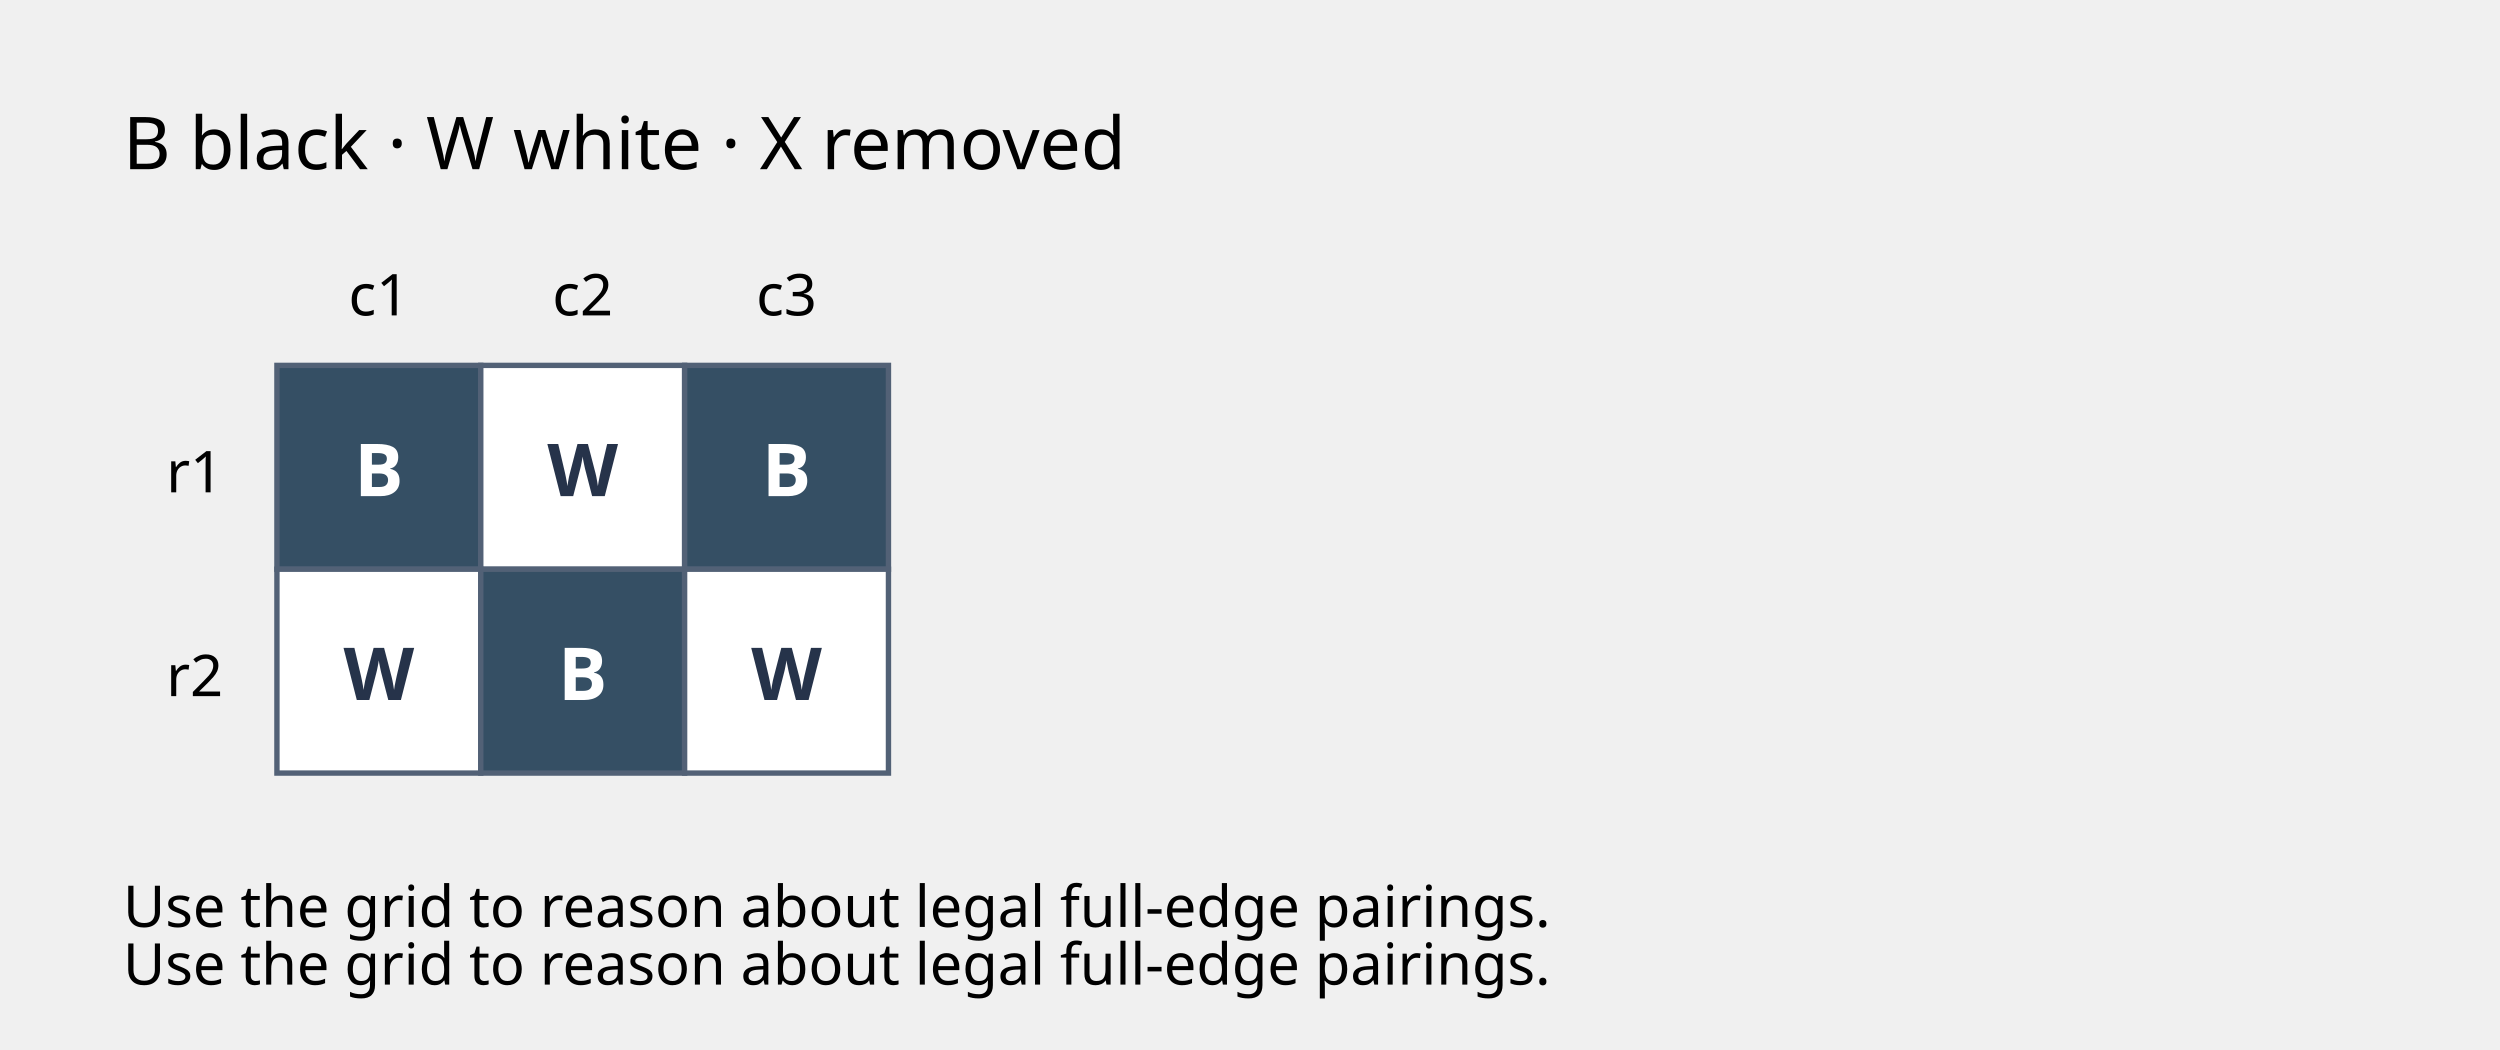
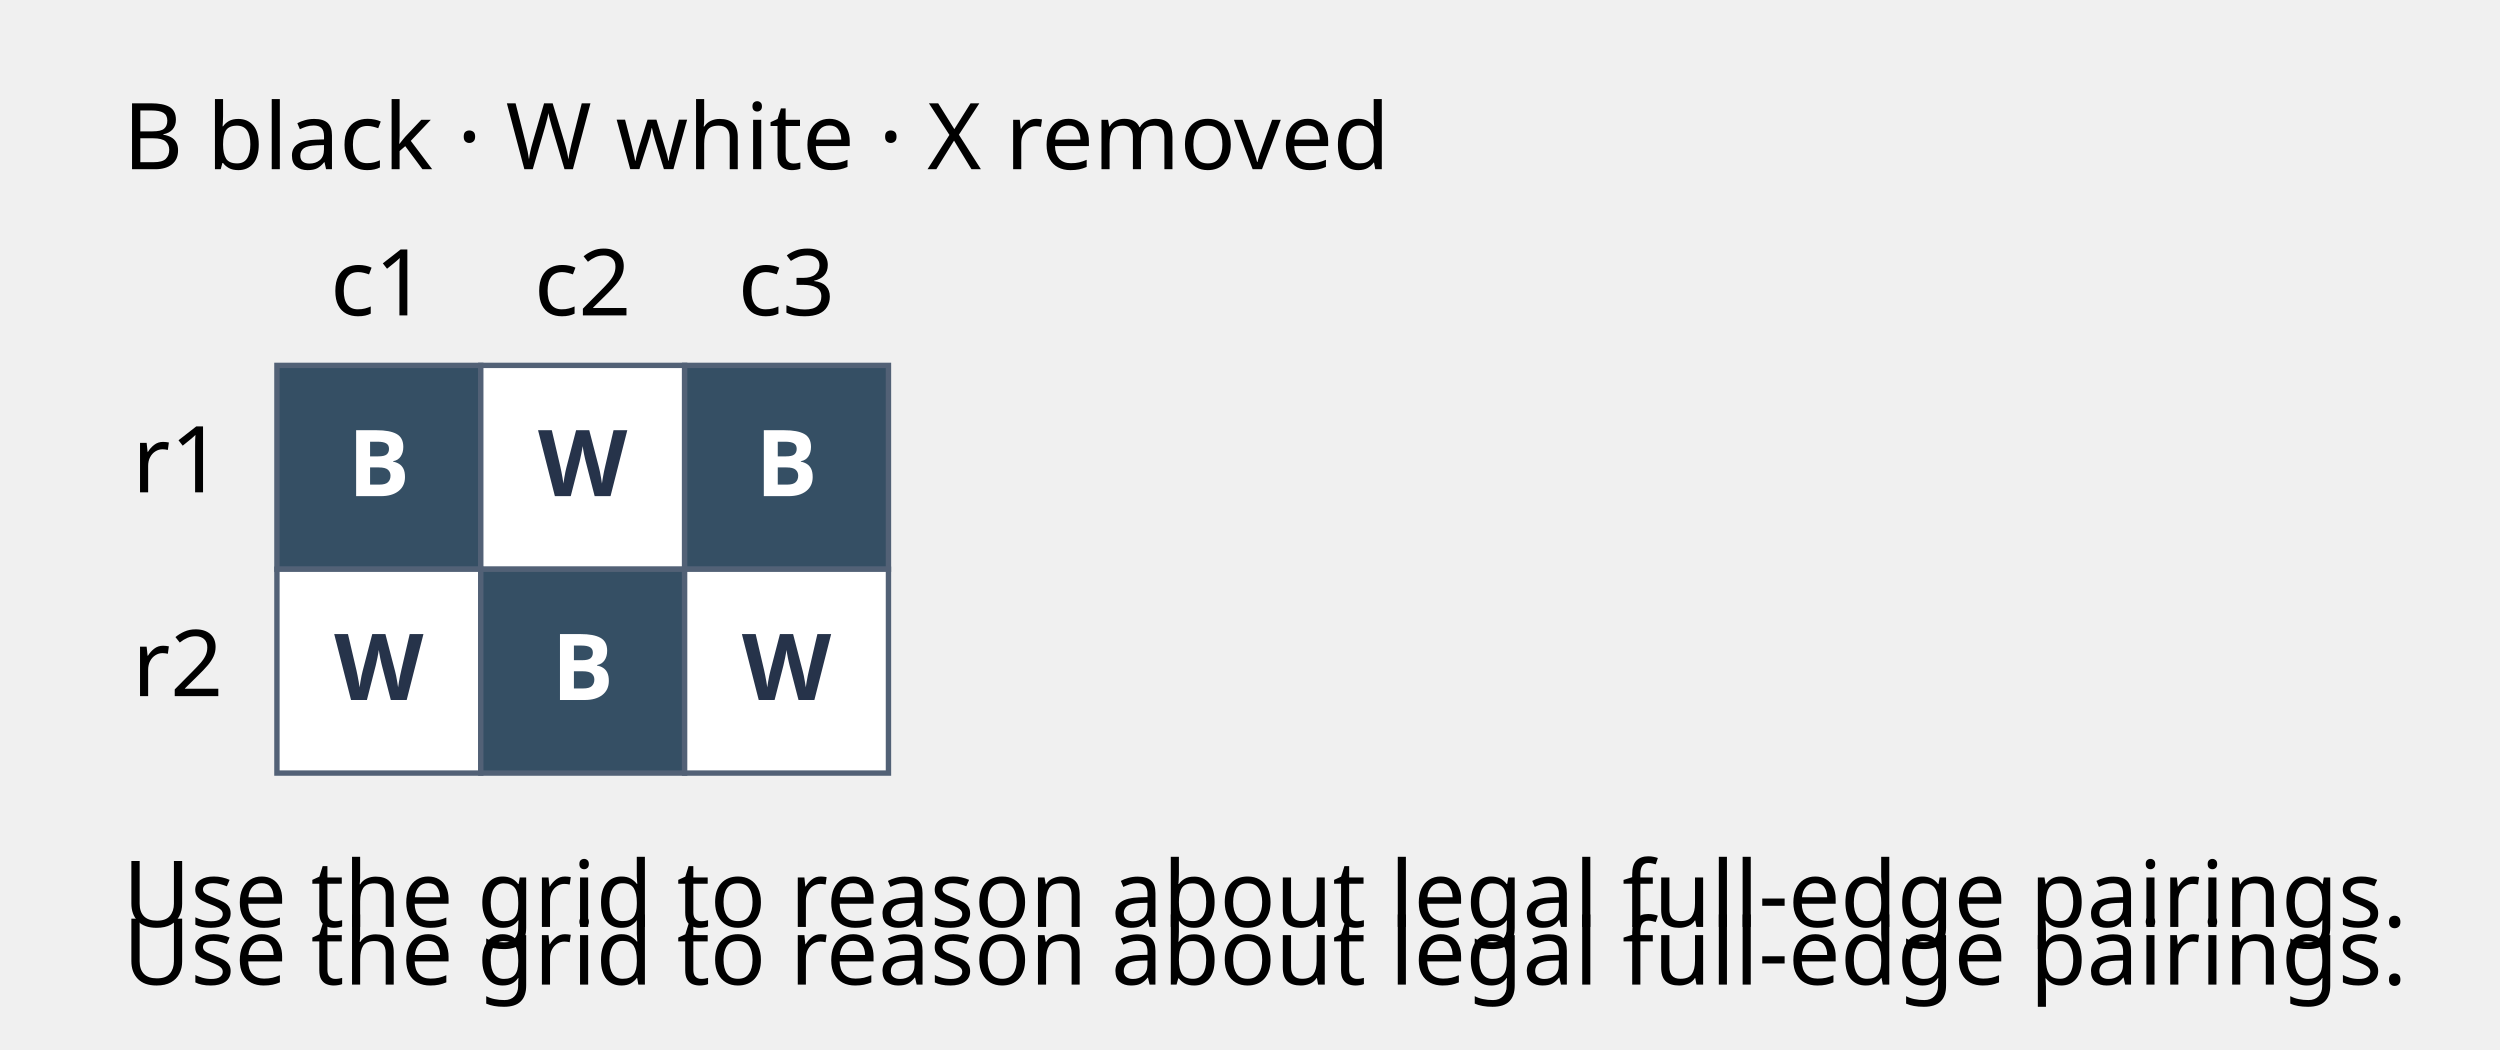
<svg xmlns="http://www.w3.org/2000/svg" width="650" height="273" viewBox="0 0 650 273" role="img" aria-label="Intact two by three checkerboard">
  <style>@media print {g[data-g9-stage-id]{display:inline !important}}</style>
  <g data-g9-stage-id="D4-REP-ANCHOR-CELLS">
-     <text x="32" y="44" font-family="system-ui" font-size="19">B black · W white · X removed</text>
-     <text x="98.5" y="82" text-anchor="middle" font-family="system-ui" font-size="15">c1</text>
-     <text x="151.5" y="82" text-anchor="middle" font-family="system-ui" font-size="15">c2</text>
-     <text x="204.5" y="82" text-anchor="middle" font-family="system-ui" font-size="15">c3</text>
-     <text x="58" y="128" text-anchor="end" font-family="system-ui" font-size="15">r1</text>
-     <text x="58" y="181" text-anchor="end" font-family="system-ui" font-size="15">r2</text>
+     <text x="32" y="44" font-family="system-ui" font-size="24">B black · W white · X removed</text>
+     <text x="98.5" y="82" text-anchor="middle" font-family="system-ui" font-size="24">c1</text>
+     <text x="151.5" y="82" text-anchor="middle" font-family="system-ui" font-size="24">c2</text>
+     <text x="204.5" y="82" text-anchor="middle" font-family="system-ui" font-size="24">c3</text>
+     <text x="58" y="128" text-anchor="end" font-family="system-ui" font-size="24">r1</text>
+     <text x="58" y="181" text-anchor="end" font-family="system-ui" font-size="24">r2</text>
    <rect x="72" y="95" width="53" height="53" fill="#354f64" stroke="#526176" stroke-width="1.4" />
-     <text x="98.5" y="129" text-anchor="middle" font-family="system-ui,sans-serif" font-size="19" font-weight="650" fill="#ffffff">B</text>
+     <text x="98.5" y="129" text-anchor="middle" font-family="system-ui,sans-serif" font-size="24" font-weight="650" fill="#ffffff">B</text>
    <rect x="125" y="95" width="53" height="53" fill="#ffffff" stroke="#526176" stroke-width="1.4" />
-     <text x="151.5" y="129" text-anchor="middle" font-family="system-ui,sans-serif" font-size="19" font-weight="650" fill="#26334a">W</text>
+     <text x="151.5" y="129" text-anchor="middle" font-family="system-ui,sans-serif" font-size="24" font-weight="650" fill="#26334a">W</text>
    <rect x="178" y="95" width="53" height="53" fill="#354f64" stroke="#526176" stroke-width="1.4" />
-     <text x="204.5" y="129" text-anchor="middle" font-family="system-ui,sans-serif" font-size="19" font-weight="650" fill="#ffffff">B</text>
+     <text x="204.5" y="129" text-anchor="middle" font-family="system-ui,sans-serif" font-size="24" font-weight="650" fill="#ffffff">B</text>
    <rect x="72" y="148" width="53" height="53" fill="#ffffff" stroke="#526176" stroke-width="1.4" />
-     <text x="98.5" y="182" text-anchor="middle" font-family="system-ui,sans-serif" font-size="19" font-weight="650" fill="#26334a">W</text>
+     <text x="98.5" y="182" text-anchor="middle" font-family="system-ui,sans-serif" font-size="24" font-weight="650" fill="#26334a">W</text>
    <rect x="125" y="148" width="53" height="53" fill="#354f64" stroke="#526176" stroke-width="1.4" />
-     <text x="151.5" y="182" text-anchor="middle" font-family="system-ui,sans-serif" font-size="19" font-weight="650" fill="#ffffff">B</text>
+     <text x="151.5" y="182" text-anchor="middle" font-family="system-ui,sans-serif" font-size="24" font-weight="650" fill="#ffffff">B</text>
    <rect x="178" y="148" width="53" height="53" fill="#ffffff" stroke="#526176" stroke-width="1.4" />
-     <text x="204.5" y="182" text-anchor="middle" font-family="system-ui,sans-serif" font-size="19" font-weight="650" fill="#26334a">W</text>
+     <text x="204.5" y="182" text-anchor="middle" font-family="system-ui,sans-serif" font-size="24" font-weight="650" fill="#26334a">W</text>
  </g>
  <g data-g9-stage-id="D4-REP-ANCHOR-SEAMS">
-     <text x="32" y="241" font-family="system-ui" font-size="15">Use the grid to reason about legal full-edge pairings.</text>
+     <text x="32" y="241" font-family="system-ui" font-size="24">Use the grid to reason about legal full-edge pairings.</text>
  </g>
  <g data-g9-stage-id="D4-REP-ANCHOR-EXPOSED">
-     <text x="32" y="256" font-family="system-ui" font-size="15">Use the grid to reason about legal full-edge pairings.</text>
+     <text x="32" y="256" font-family="system-ui" font-size="24">Use the grid to reason about legal full-edge pairings.</text>
  </g>
</svg>
